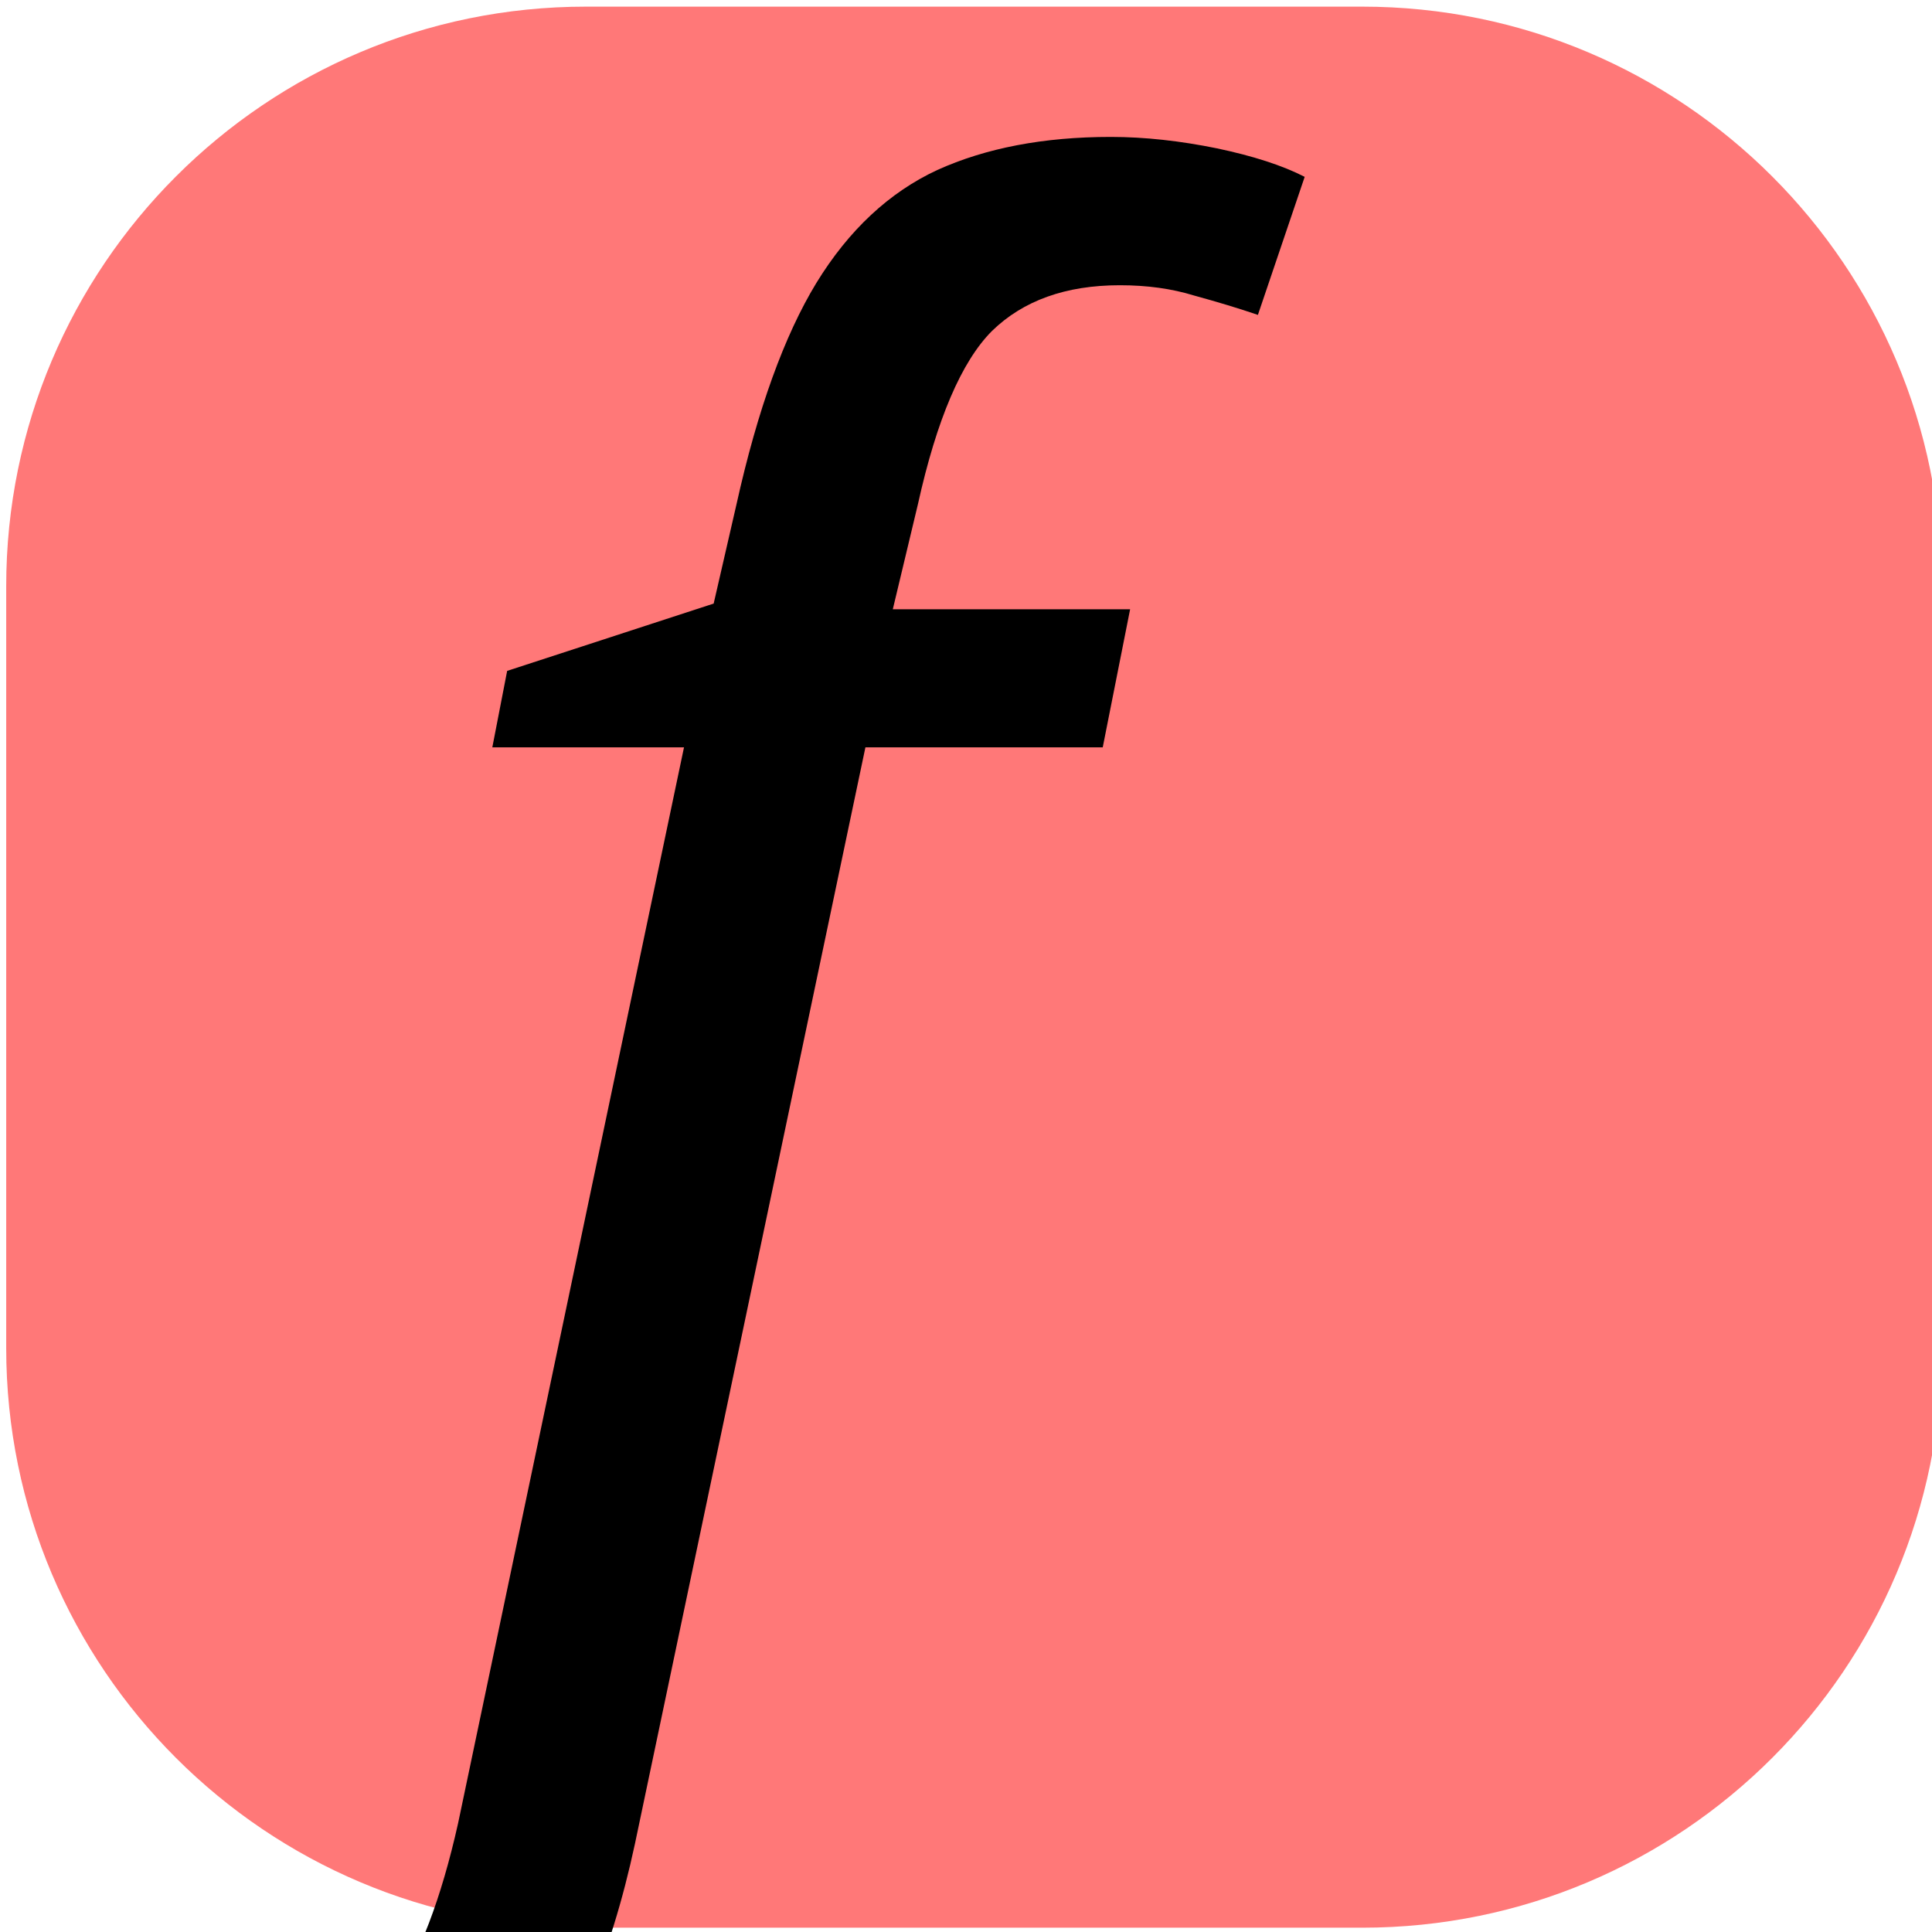
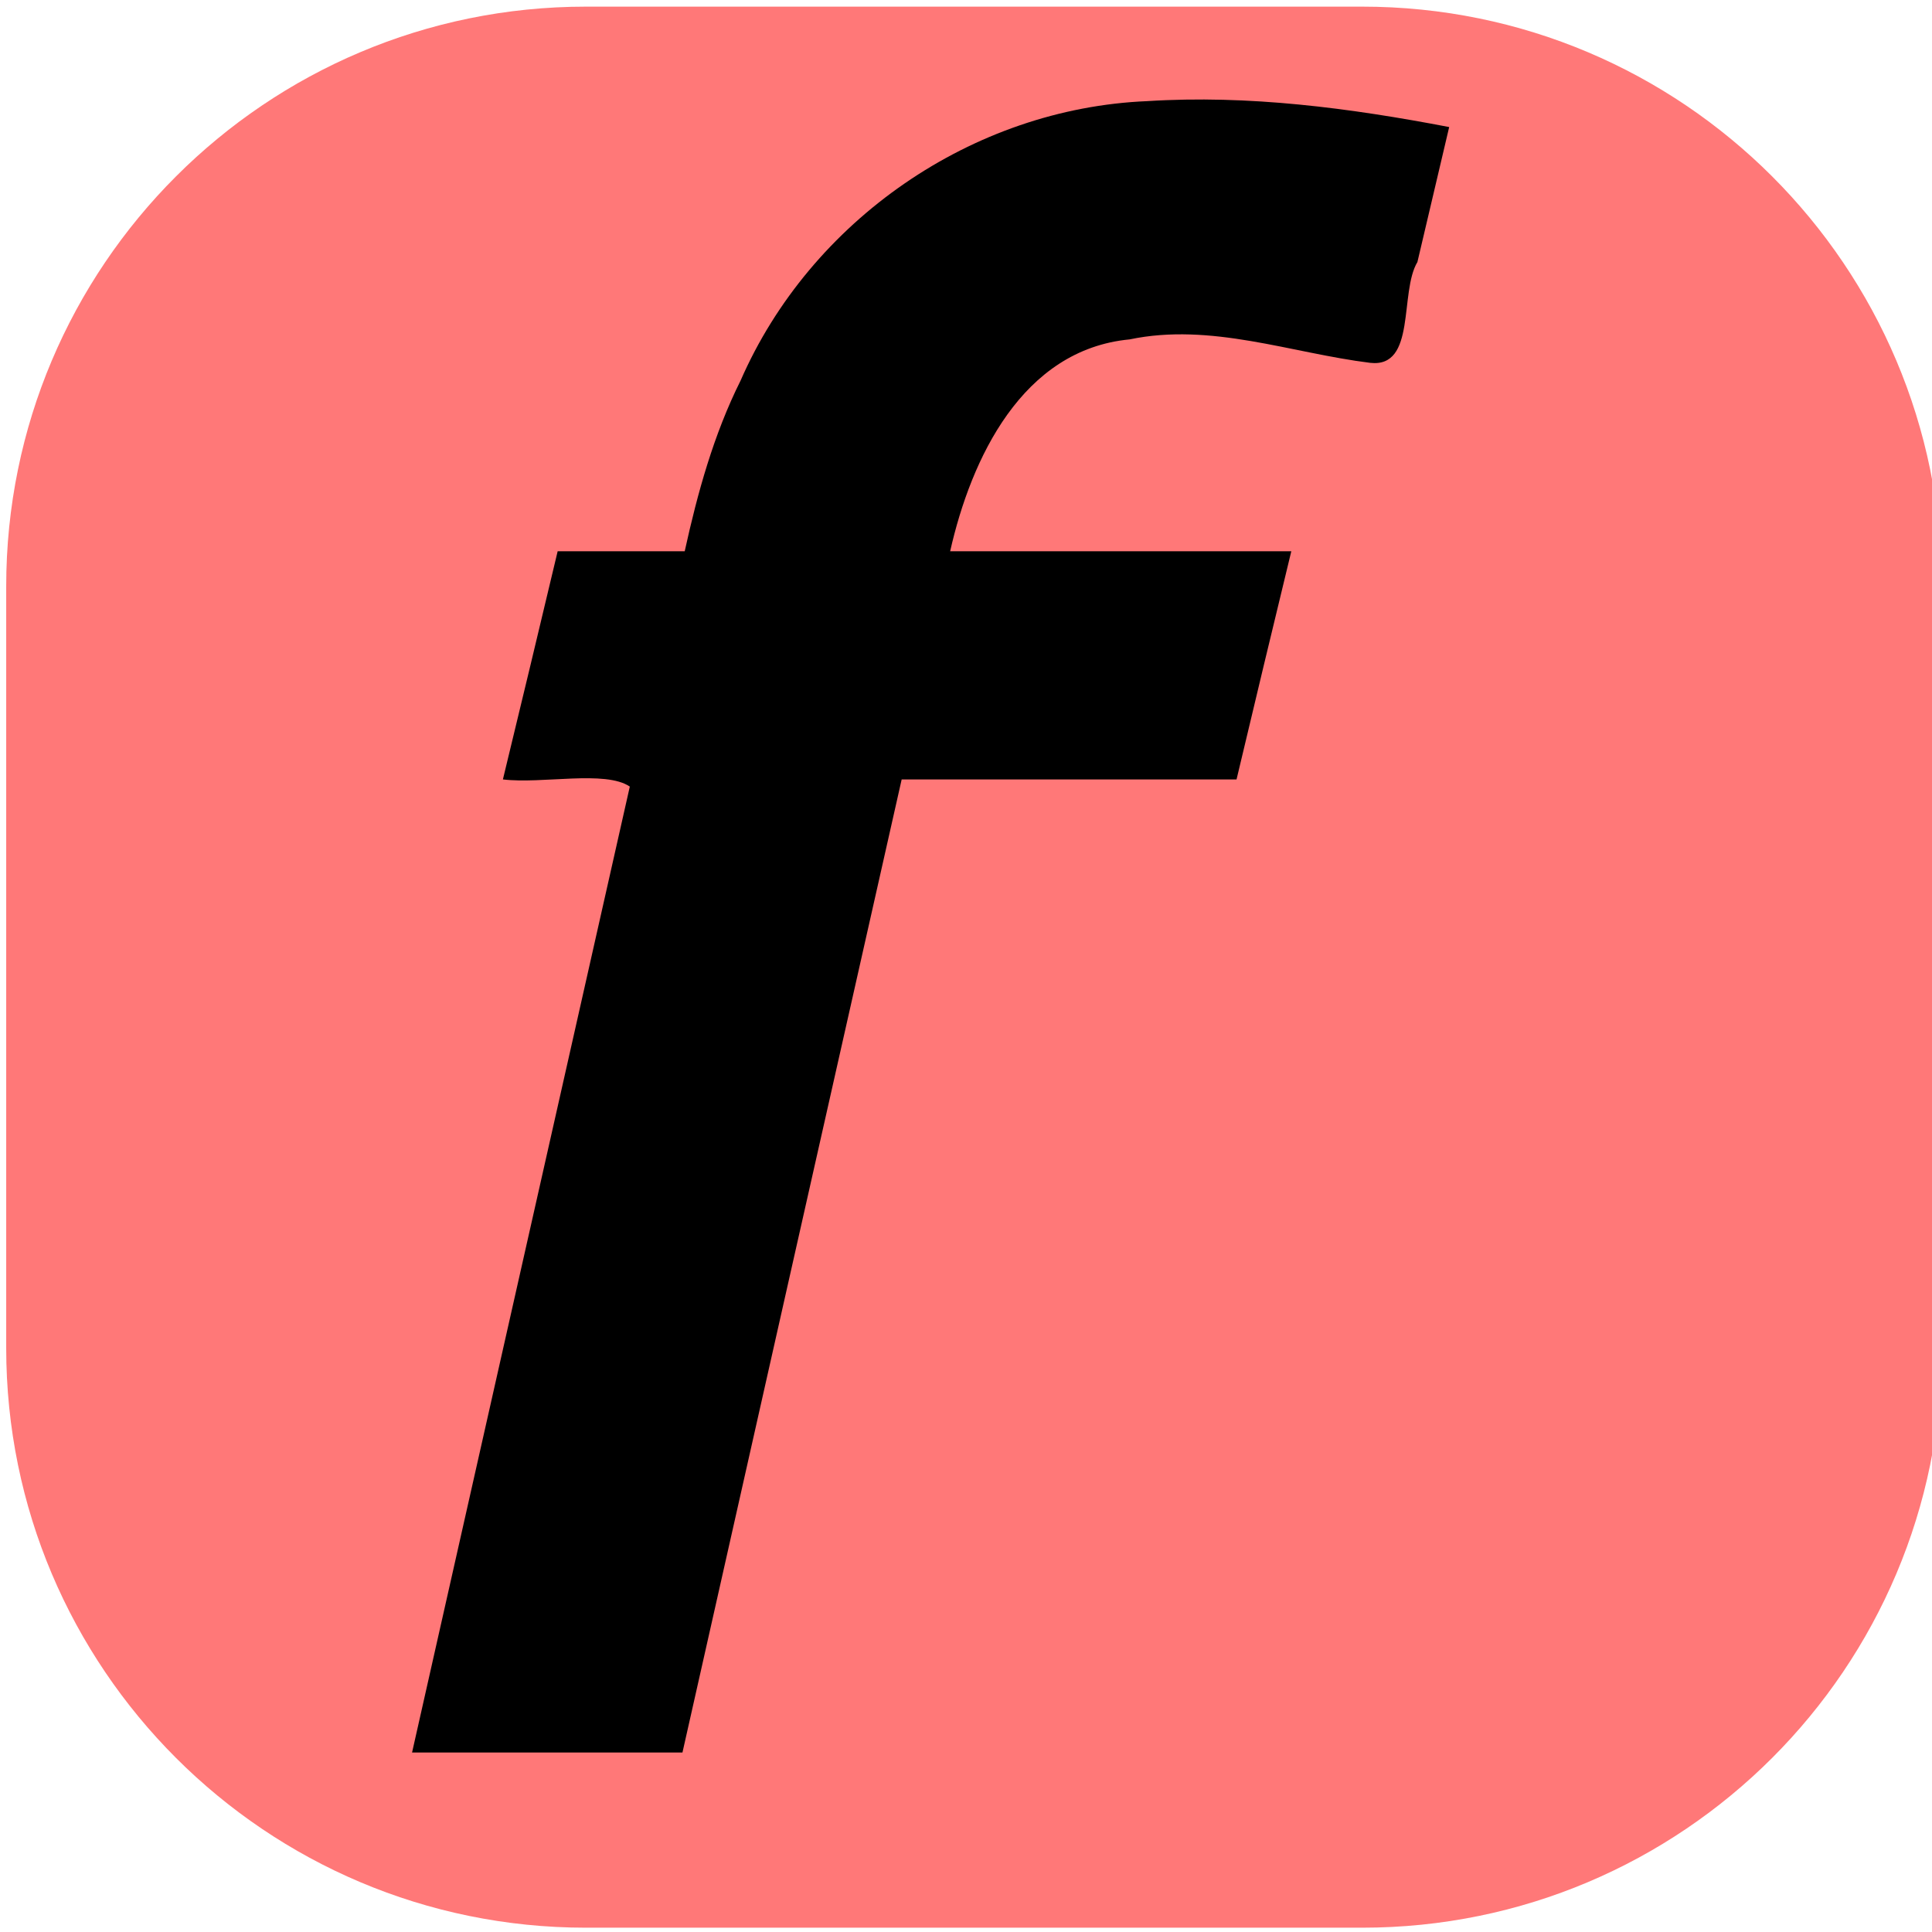
<svg xmlns="http://www.w3.org/2000/svg" width="100" height="100" viewBox="0 0 26.458 26.458" version="1.1" id="svg5">
  <defs id="defs2" />
  <g id="layer1">
    <rect style="fill:#ff7878;fill-opacity:1;stroke:none;stroke-width:0.865;stroke-miterlimit:4;stroke-dasharray:none" id="rect1440" width="26.509" height="26.308" x="0.085" y="0.091" rx="7.938" ry="7.938" />
-     <text xml:space="preserve" style="font-style:normal;font-weight:normal;font-size:28.222px;line-height:1.25;font-family:sans-serif;fill:#000000;fill-opacity:1;stroke:none;stroke-width:0.265" x="5.367" y="23.471" id="text3748">
-       <tspan id="tspan3746" style="font-style:italic;font-variant:normal;font-weight:normal;font-stretch:normal;font-size:28.222px;font-family:sans-serif;-inkscape-font-specification:'sans-serif Italic';stroke-width:0.265" x="5.367" y="23.471">f</tspan>
-     </text>
+     <path id="text3748" style="font-style:normal;font-weight:normal;font-size:28.222px;line-height:1.25;font-family:sans-serif;fill:#000000;fill-opacity:1;stroke:none;stroke-width:0.265" d="M 15.711,1.385 C 13.316,1.484 11.099,3.019 10.142,5.212 9.774,5.949 9.553,6.748 9.377,7.549 c -0.58,0 -1.16,0 -1.74,0 -0.247,1.042 -0.498,2.084 -0.75,3.125 0.539,0.065 1.402,-0.13 1.738,0.098 C 7.63,15.181 6.638,19.591 5.643,24 c 1.234,0 2.469,0 3.703,0 0.999,-4.443 2.002,-8.884 3.002,-13.326 1.529,0 3.057,0 4.586,0 0.247,-1.042 0.498,-2.084 0.75,-3.125 -1.557,0 -3.115,0 -4.672,0 0.287,-1.27 0.987,-2.761 2.457,-2.901 1.116,-0.234 2.212,0.187 3.296,0.321 0.635,0.071 0.396,-0.965 0.646,-1.381 C 19.555,2.972 19.701,2.356 19.846,1.74 18.484,1.479 17.1,1.297 15.711,1.385 Z" />
  </g>
</svg>
